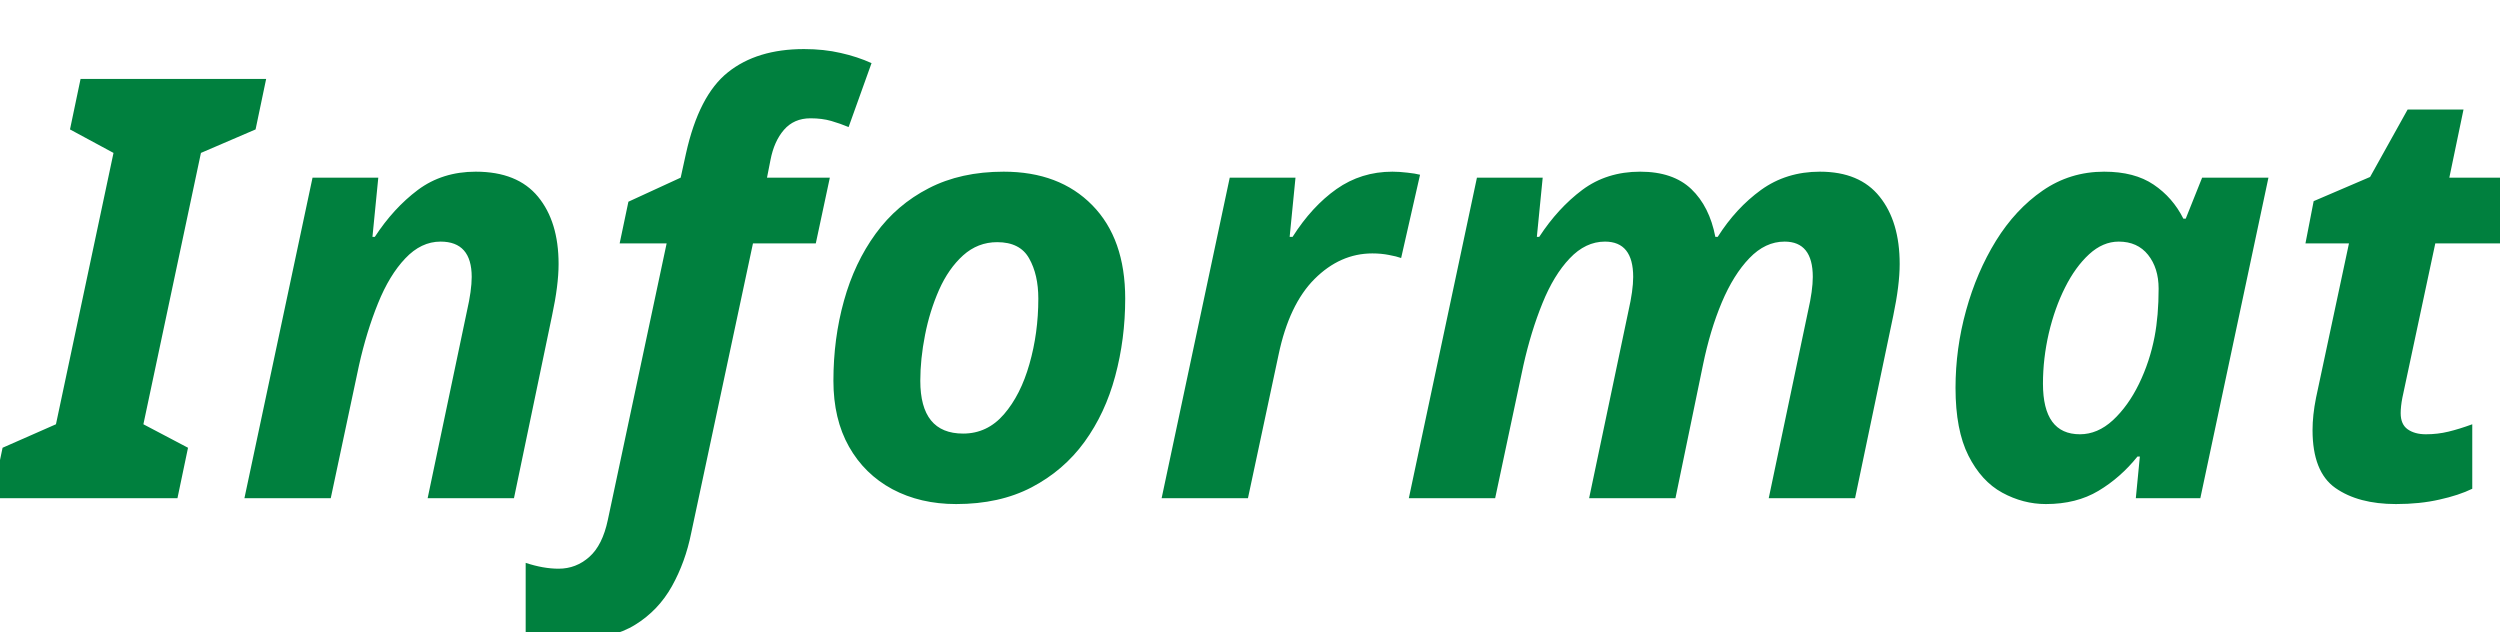
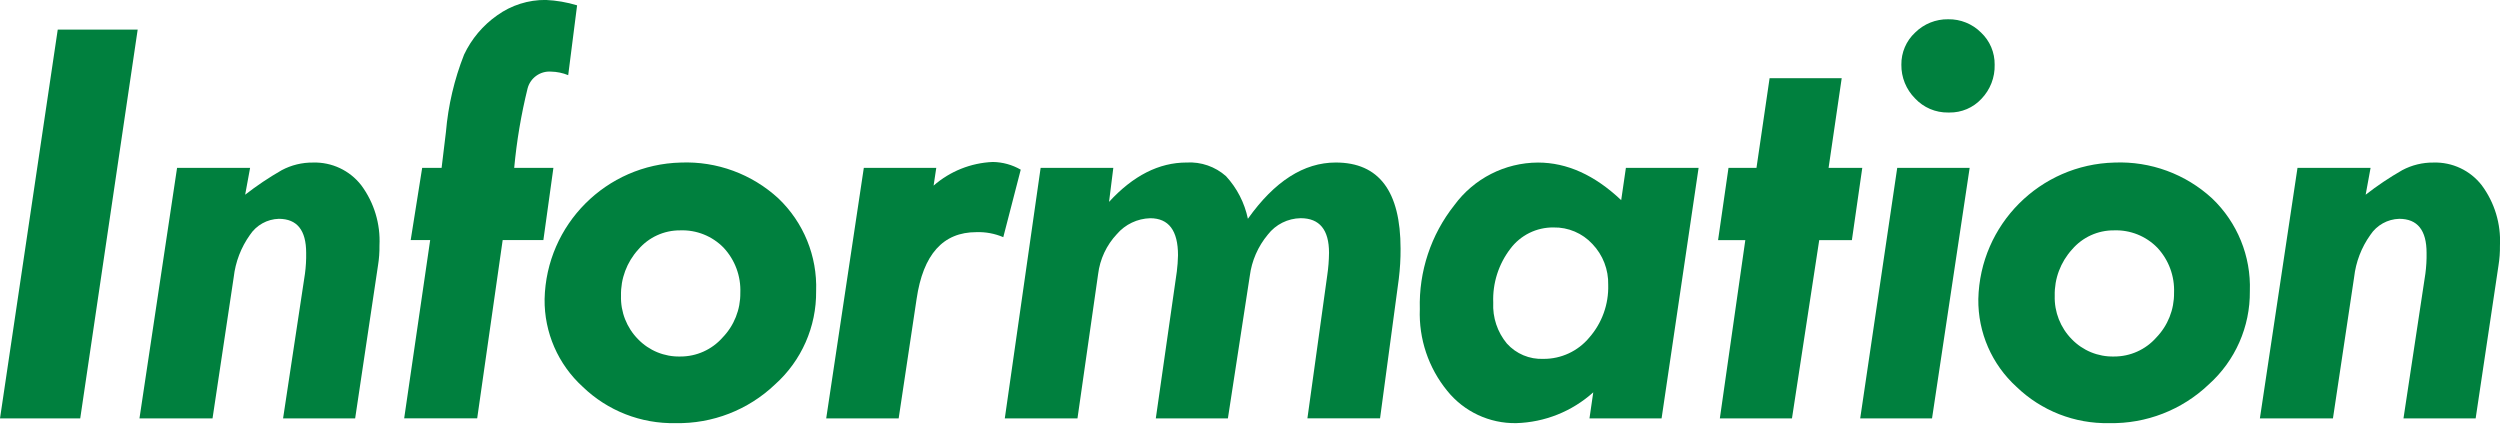
- <svg xmlns="http://www.w3.org/2000/svg" width="281" height="71" viewBox="0 0 281 71">
-   <text transform="translate(141 56)" fill="#00803e" font-size="66" font-family="TwCenMT-BoldItalic, Tw Cen MT" font-weight="700" font-style="italic">
-     <tspan x="-139.992" y="0">Information</tspan>
-   </text>
+ <svg xmlns="http://www.w3.org/2000/svg" width="272.09" height="46.052" viewBox="0 0 272.09 46.052">
+   <g transform="translate(-464.091 -1737.984)">
+     <path d="M470.375,1741.207h8.7l-6.252,42.313h-8.731Z" fill="#00803e" />
+     <path d="M491.31,1756.256l-.536,2.919a33.753,33.753,0,0,1,3.986-2.673,7.07,7.07,0,0,1,3.4-.826,6.4,6.4,0,0,1,5.245,2.466,10.147,10.147,0,0,1,1.986,6.557,12.383,12.383,0,0,1-.162,2.191l-2.484,16.63H494.9l2.384-15.759a15.122,15.122,0,0,0,.129-2.256q0-3.7-2.972-3.706a3.9,3.9,0,0,0-3.151,1.756,9.812,9.812,0,0,0-1.761,4.59l-2.307,15.375h-7.952l4.092-27.264Z" fill="#00803e" />
+     <path d="M526.9,1738.564l-.968,7.6a5.217,5.217,0,0,0-1.87-.386,2.459,2.459,0,0,0-2.548,1.818,58.482,58.482,0,0,0-1.459,8.655h4.267l-1.092,7.864H518.8l-2.774,19.4H508.08l2.829-19.4h-2.12l1.25-7.864h2.114l.471-3.9a29.811,29.811,0,0,1,1.977-8.427,10.918,10.918,0,0,1,3.6-4.27,8.93,8.93,0,0,1,5.289-1.676A13.959,13.959,0,0,1,526.9,1738.564Z" fill="#00803e" />
+     <path d="M552.915,1769.663a13.442,13.442,0,0,1-4.479,10.167,15.251,15.251,0,0,1-10.829,4.206,14.109,14.109,0,0,1-10.086-3.948,12.691,12.691,0,0,1-4.158-9.555,15.2,15.2,0,0,1,14.825-14.857,14.8,14.8,0,0,1,10.618,3.9A13.281,13.281,0,0,1,552.915,1769.663Zm-21.237.515a6.459,6.459,0,0,0,1.853,4.721,6.181,6.181,0,0,0,4.592,1.886,6.1,6.1,0,0,0,4.608-2.063,6.874,6.874,0,0,0,1.934-4.866,6.779,6.779,0,0,0-1.821-4.915,6.273,6.273,0,0,0-4.721-1.885,5.934,5.934,0,0,0-4.56,2.079A7.239,7.239,0,0,0,531.678,1770.178Z" fill="#00803e" />
+     <path d="M575.184,1756.45l-1.9,7.347a6.866,6.866,0,0,0-2.93-.547q-5.444,0-6.506,7.284l-1.95,12.986h-7.886l4.093-27.264h7.885l-.289,1.928a10.461,10.461,0,0,1,6.441-2.572A6.258,6.258,0,0,1,575.184,1756.45Z" fill="#00803e" />
+     <path d="M585.259,1756.256l-.464,3.7q3.932-4.284,8.442-4.284a5.938,5.938,0,0,1,4.285,1.483,9.807,9.807,0,0,1,2.385,4.64q4.347-6.121,9.564-6.123,7.051,0,7.052,9.377a25.536,25.536,0,0,1-.193,3.287l-2.04,15.18h-7.906l2.159-15.565a17.977,17.977,0,0,0,.194-2.45q0-3.77-3.09-3.77a4.614,4.614,0,0,0-3.572,1.789,8.762,8.762,0,0,0-1.963,4.5l-2.382,15.5h-7.846l2.288-15.984a17.367,17.367,0,0,0,.129-1.773q0-4.027-3.028-4.028a4.966,4.966,0,0,0-3.623,1.724,7.733,7.733,0,0,0-2.046,4.367l-2.245,15.694h-7.91l3.9-27.264Z" fill="#00803e" />
+     <path d="M640.535,1759.769l.511-3.513h7.913l-4.028,27.264h-7.848l.412-2.836a13.086,13.086,0,0,1-8.391,3.352,9.433,9.433,0,0,1-7.5-3.513,13.254,13.254,0,0,1-2.985-8.895,17.4,17.4,0,0,1,3.755-11.311,11.344,11.344,0,0,1,9.106-4.641Q636.215,1755.676,640.535,1759.769Zm-13.926,11.15a6.475,6.475,0,0,0,1.479,4.448,5.055,5.055,0,0,0,3.989,1.675,6.43,6.43,0,0,0,4.986-2.32,8.328,8.328,0,0,0,2.059-5.736,6.2,6.2,0,0,0-1.721-4.447,5.612,5.612,0,0,0-4.23-1.8,5.781,5.781,0,0,0-4.7,2.32A9.062,9.062,0,0,0,626.609,1770.919Z" fill="#00803e" />
+     <path d="M656.687,1746.492h7.848l-1.428,9.764h3.666l-1.13,7.864h-3.555l-2.966,19.4h-7.85l2.772-19.4h-2.965l1.134-7.864h3.046Z" fill="#00803e" />
+     <path d="M670.577,1756.256h7.883l-4.094,27.264h-7.818Zm5.543-6.026a4.819,4.819,0,0,1-3.61-1.542,5.105,5.105,0,0,1-1.482-3.662,4.686,4.686,0,0,1,1.5-3.5,5,5,0,0,1,3.594-1.445,4.942,4.942,0,0,1,3.577,1.445,4.711,4.711,0,0,1,1.482,3.5,5.146,5.146,0,0,1-1.434,3.71,4.663,4.663,0,0,1-3.5,1.494Z" fill="#00803e" />
+     <path d="M708.956,1769.663a13.442,13.442,0,0,1-4.479,10.167,15.251,15.251,0,0,1-10.829,4.206,14.109,14.109,0,0,1-10.086-3.948,12.691,12.691,0,0,1-4.158-9.555,15.2,15.2,0,0,1,14.825-14.857,14.8,14.8,0,0,1,10.618,3.9A13.281,13.281,0,0,1,708.956,1769.663Zm-21.237.515a6.459,6.459,0,0,0,1.853,4.721,6.181,6.181,0,0,0,4.592,1.886,6.1,6.1,0,0,0,4.608-2.063,6.874,6.874,0,0,0,1.934-4.866,6.779,6.779,0,0,0-1.821-4.915,6.273,6.273,0,0,0-4.721-1.885,5.934,5.934,0,0,0-4.56,2.079A7.239,7.239,0,0,0,687.719,1770.178Z" fill="#00803e" />
+     <path d="M722.095,1756.256l-.535,2.919a33.67,33.67,0,0,1,3.986-2.673,7.07,7.07,0,0,1,3.4-.826,6.4,6.4,0,0,1,5.244,2.466,10.141,10.141,0,0,1,1.986,6.557,12.494,12.494,0,0,1-.161,2.191l-2.484,16.63h-7.855l2.385-15.759a15.256,15.256,0,0,0,.129-2.256q0-3.7-2.972-3.706a3.9,3.9,0,0,0-3.151,1.756,9.8,9.8,0,0,0-1.761,4.59L718,1783.52h-7.952l4.093-27.264Z" fill="#00803e" />
+   </g>
</svg>
